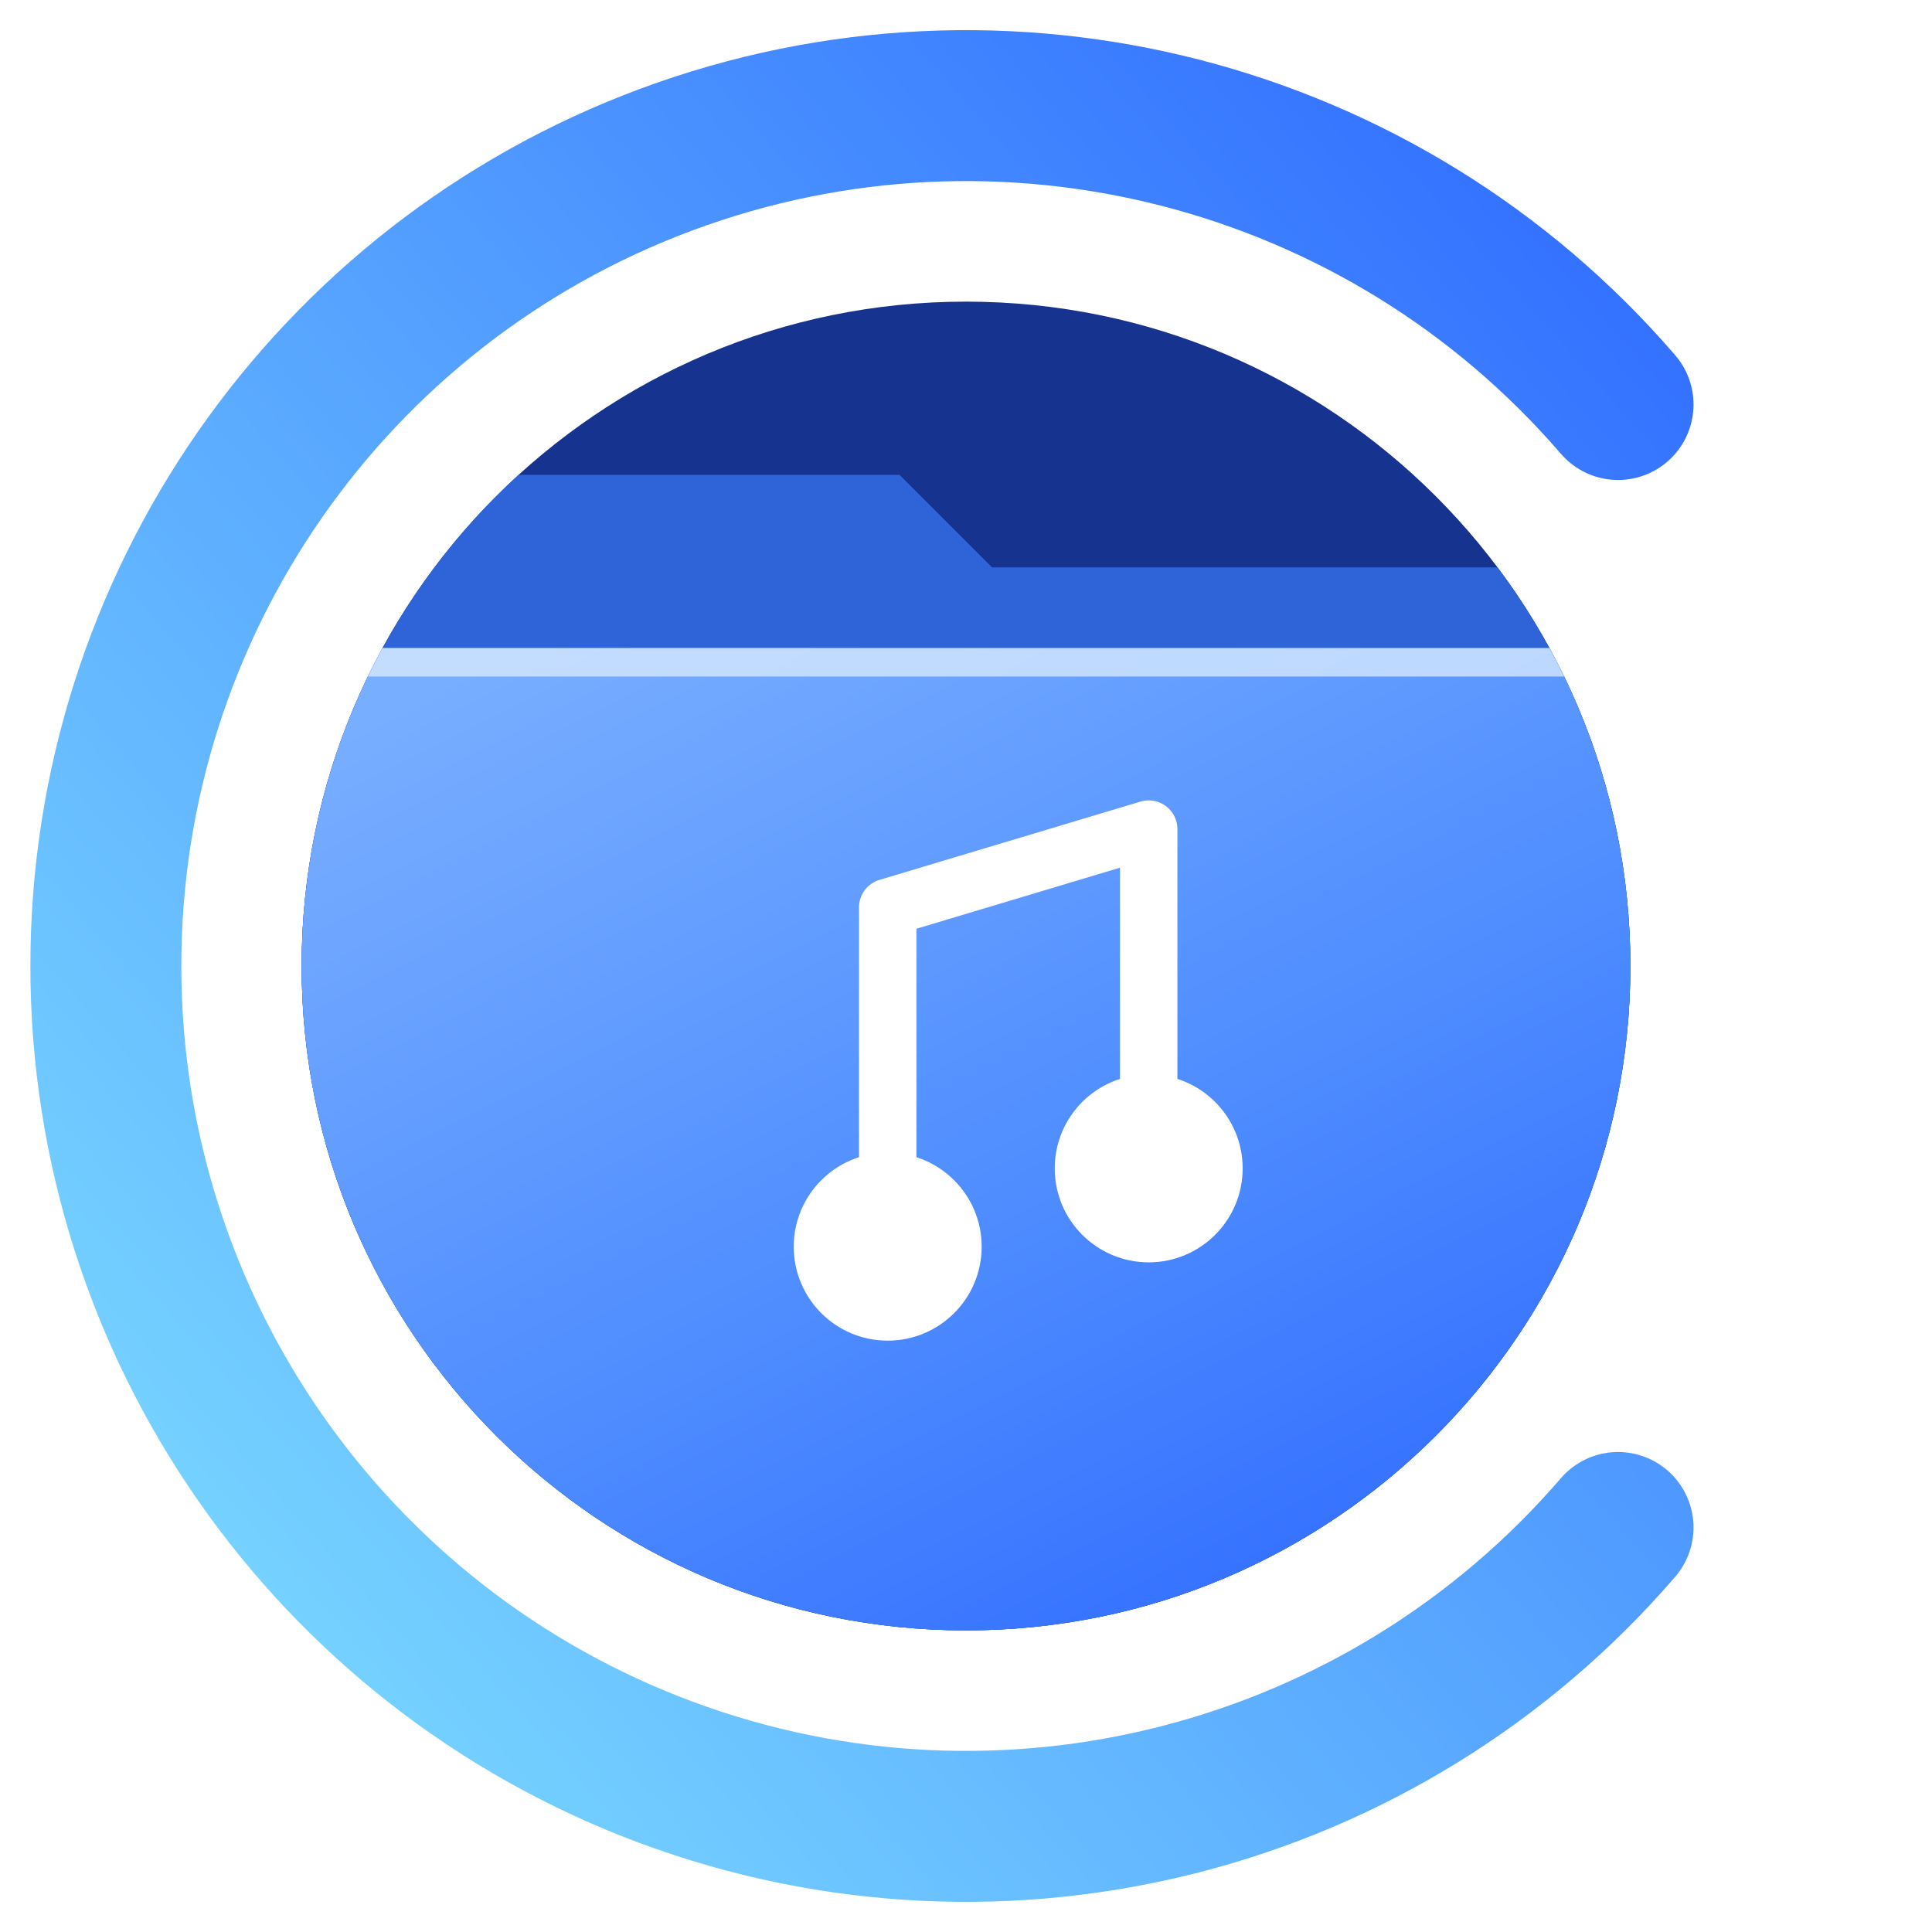
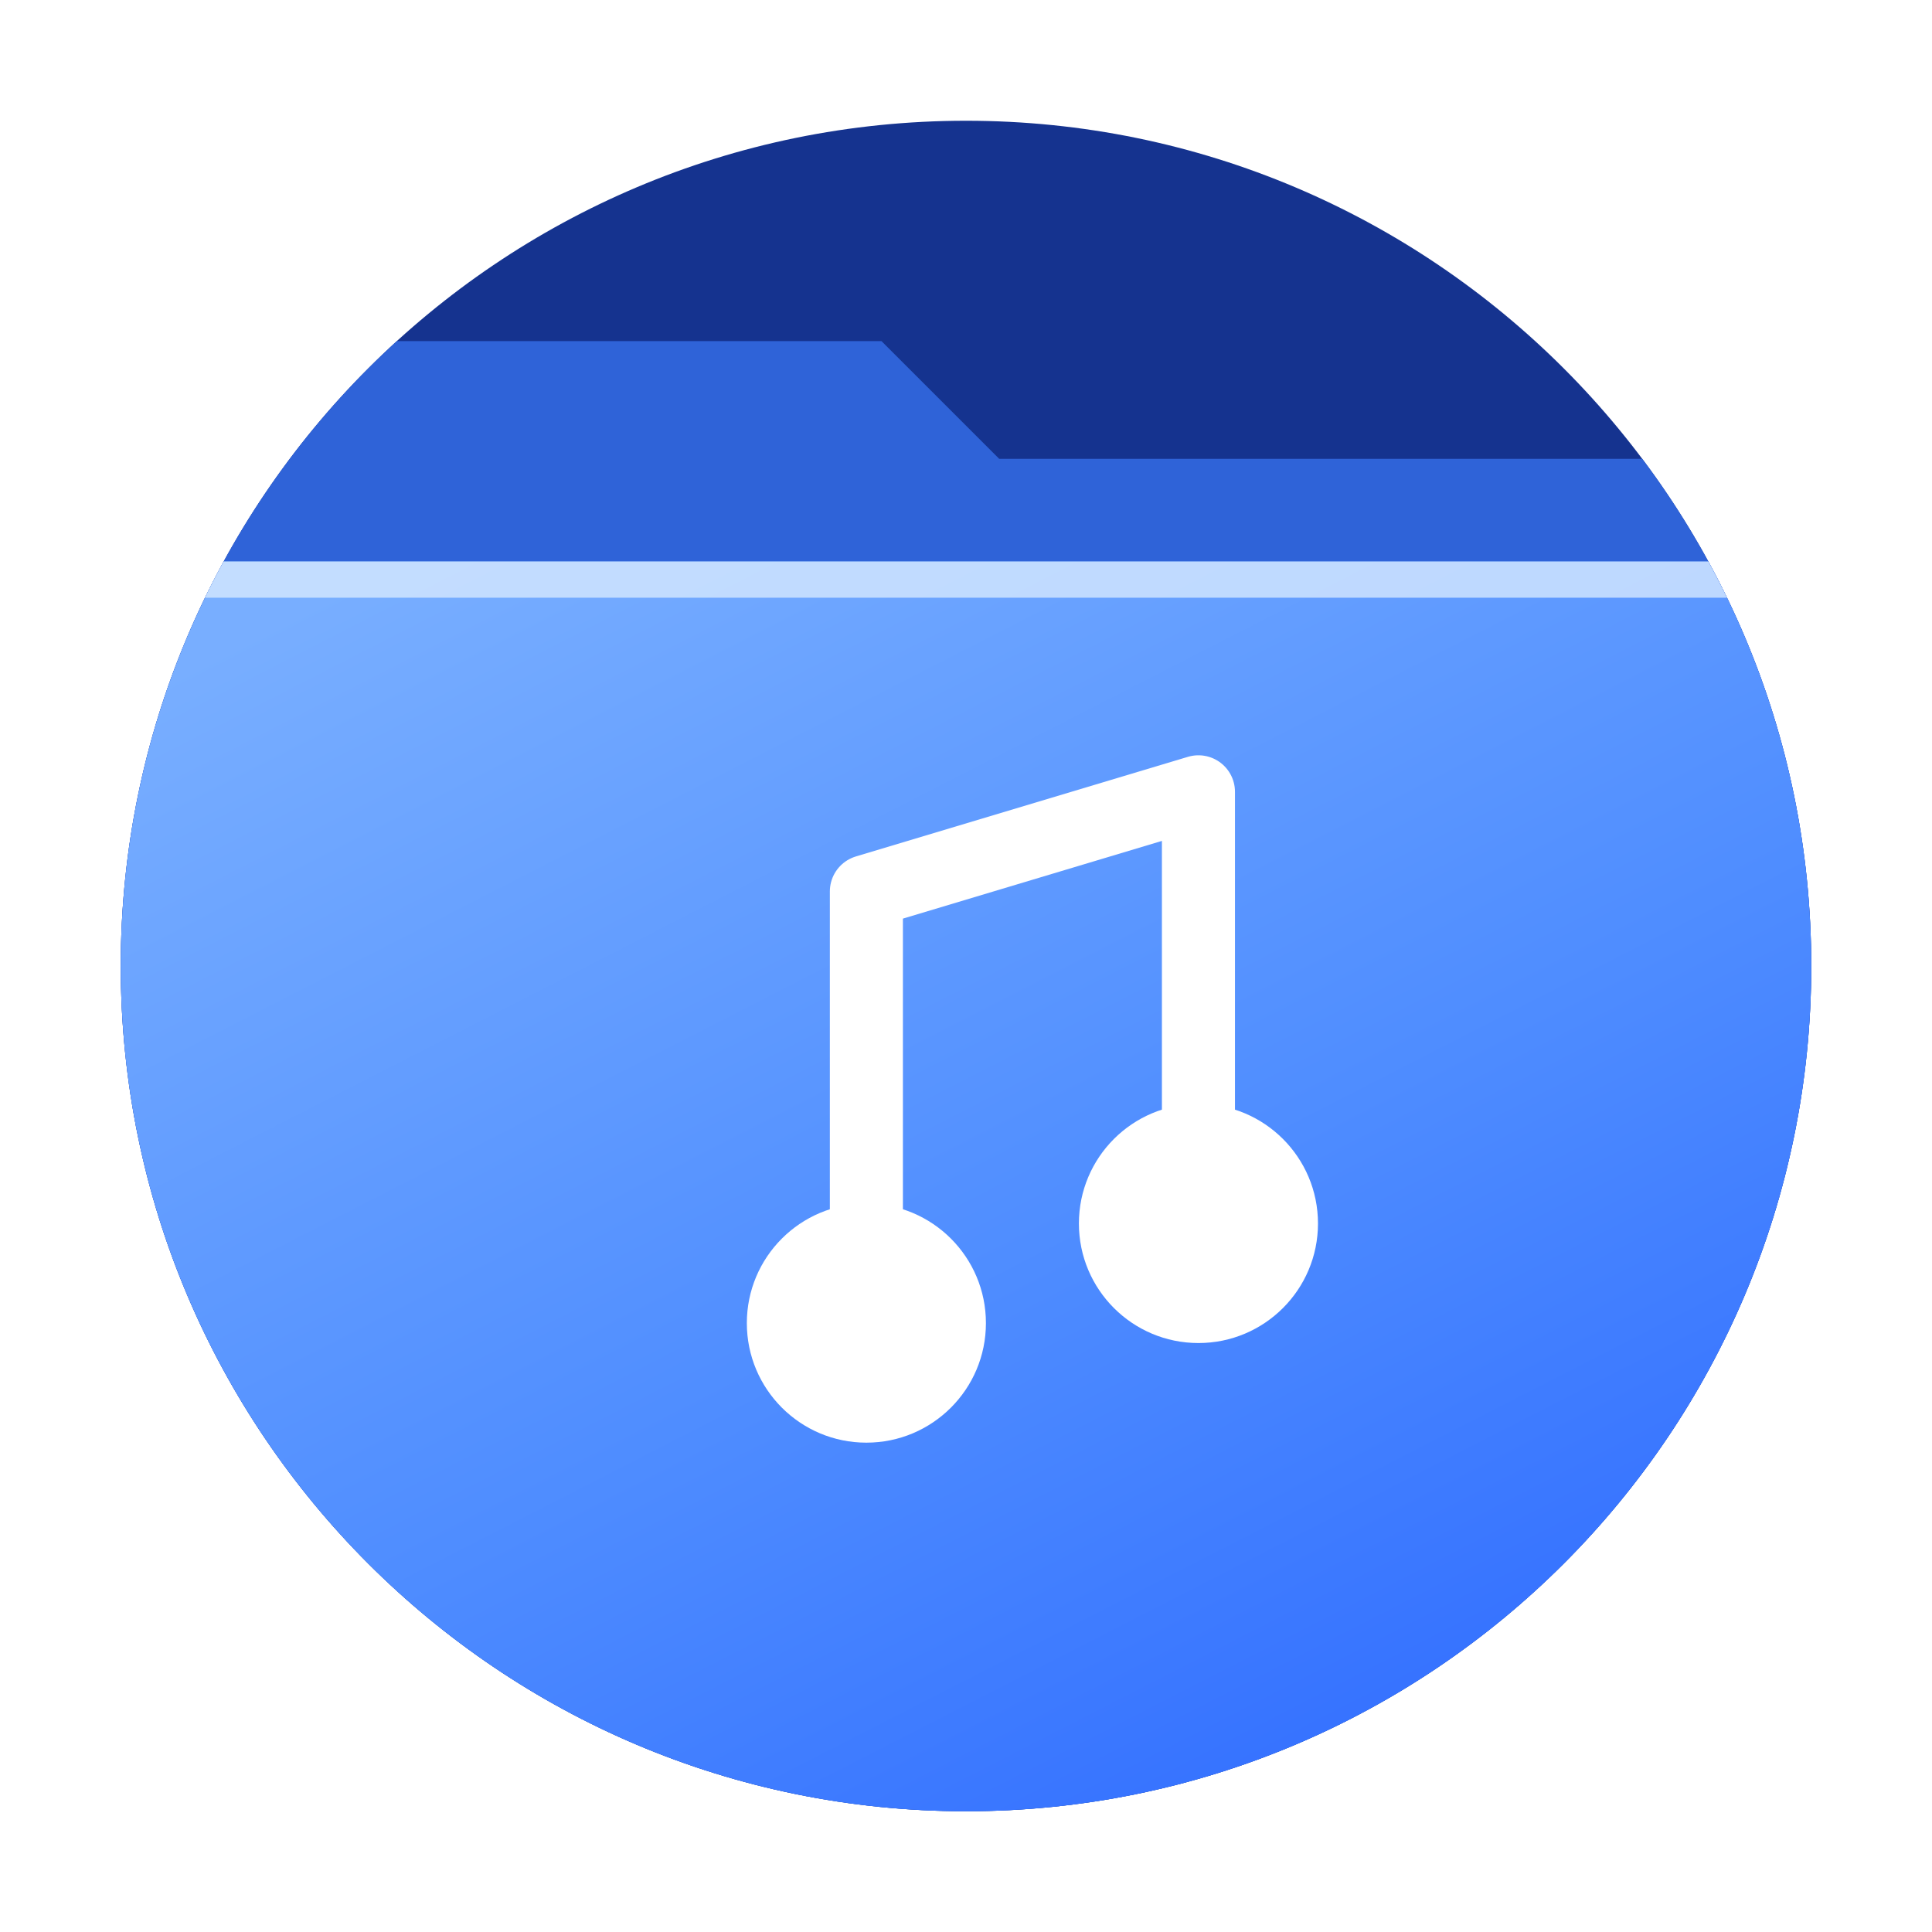
<svg xmlns="http://www.w3.org/2000/svg" width="64" height="64" viewBox="0 0 64 64">
  <defs>
    <clipPath id="disk">
      <circle cx="32" cy="32" r="28" />
    </clipPath>
    <linearGradient id="front" x1=".15" y1="0" x2=".85" y2="1">
      <stop offset="0" stop-color="#78aeff" />
      <stop offset=".55" stop-color="#4f8dff" />
      <stop offset="1" stop-color="#2f6bff" />
    </linearGradient>
-     <linearGradient id="orbit" x1="0" y1="1" x2="1" y2="0">
-       <stop offset="0" stop-color="#7fe0ff" />
-       <stop offset="1" stop-color="#2f6bff" />
-     </linearGradient>
  </defs>
-   <path d="M53.6 13.4A28.5 28.5 0 1 0 53.6 50.6" fill="none" stroke="url(#orbit)" stroke-width="5" stroke-linecap="round" />
-   <g transform="translate(32 32) scale(.786) translate(-32 -32)">
-     <g clip-path="url(#disk)">
-       <rect x="4" y="4" width="56" height="56" fill="#15338f" />
-       <path d="M4 11.3H29.2L33.1 15.2H60V60H4z" fill="#2f63d8" />
-       <path d="M4 18.6H60V60H4z" fill="url(#front)" />
-       <path d="M4 19.2H60" stroke="#d6e8ff" stroke-width="1.2" opacity=".8" />
-     </g>
-     <g color="#ffffff" transform="translate(32 37.23) scale(1.1)">
-       <path d="M-3 6v-13l10 -3v13" fill="none" stroke="currentColor" stroke-width="2.2" stroke-linecap="round" stroke-linejoin="round" />
-       <path d="M-6.6 6a3.6 3.6 0 1 0 7.2 0a3.6 3.6 0 1 0 -7.2 0" fill="currentColor" />
-       <path d="M3.4 3a3.6 3.6 0 1 0 7.2 0a3.6 3.6 0 1 0 -7.2 0" fill="currentColor" />
-     </g>
+   <g clip-path="url(#disk)">
+     <rect x="4" y="4" width="56" height="56" fill="#15338f" />
+     <path d="M4 11.3H29.2L33.1 15.2H60V60H4z" fill="#2f63d8" />
+     <path d="M4 18.6H60V60H4z" fill="url(#front)" />
+     <path d="M4 19.2H60" stroke="#d6e8ff" stroke-width="1.2" opacity=".8" />
+   </g>
+   <g color="#ffffff" transform="translate(32 37.23) scale(1.1)">
+     <path d="M-3 6v-13l10 -3v13" fill="none" stroke="currentColor" stroke-width="2.2" stroke-linecap="round" stroke-linejoin="round" />
+     <path d="M-6.6 6a3.6 3.6 0 1 0 7.2 0a3.6 3.6 0 1 0 -7.2 0" fill="currentColor" />
+     <path d="M3.4 3a3.6 3.6 0 1 0 7.2 0a3.6 3.6 0 1 0 -7.2 0" fill="currentColor" />
  </g>
</svg>
